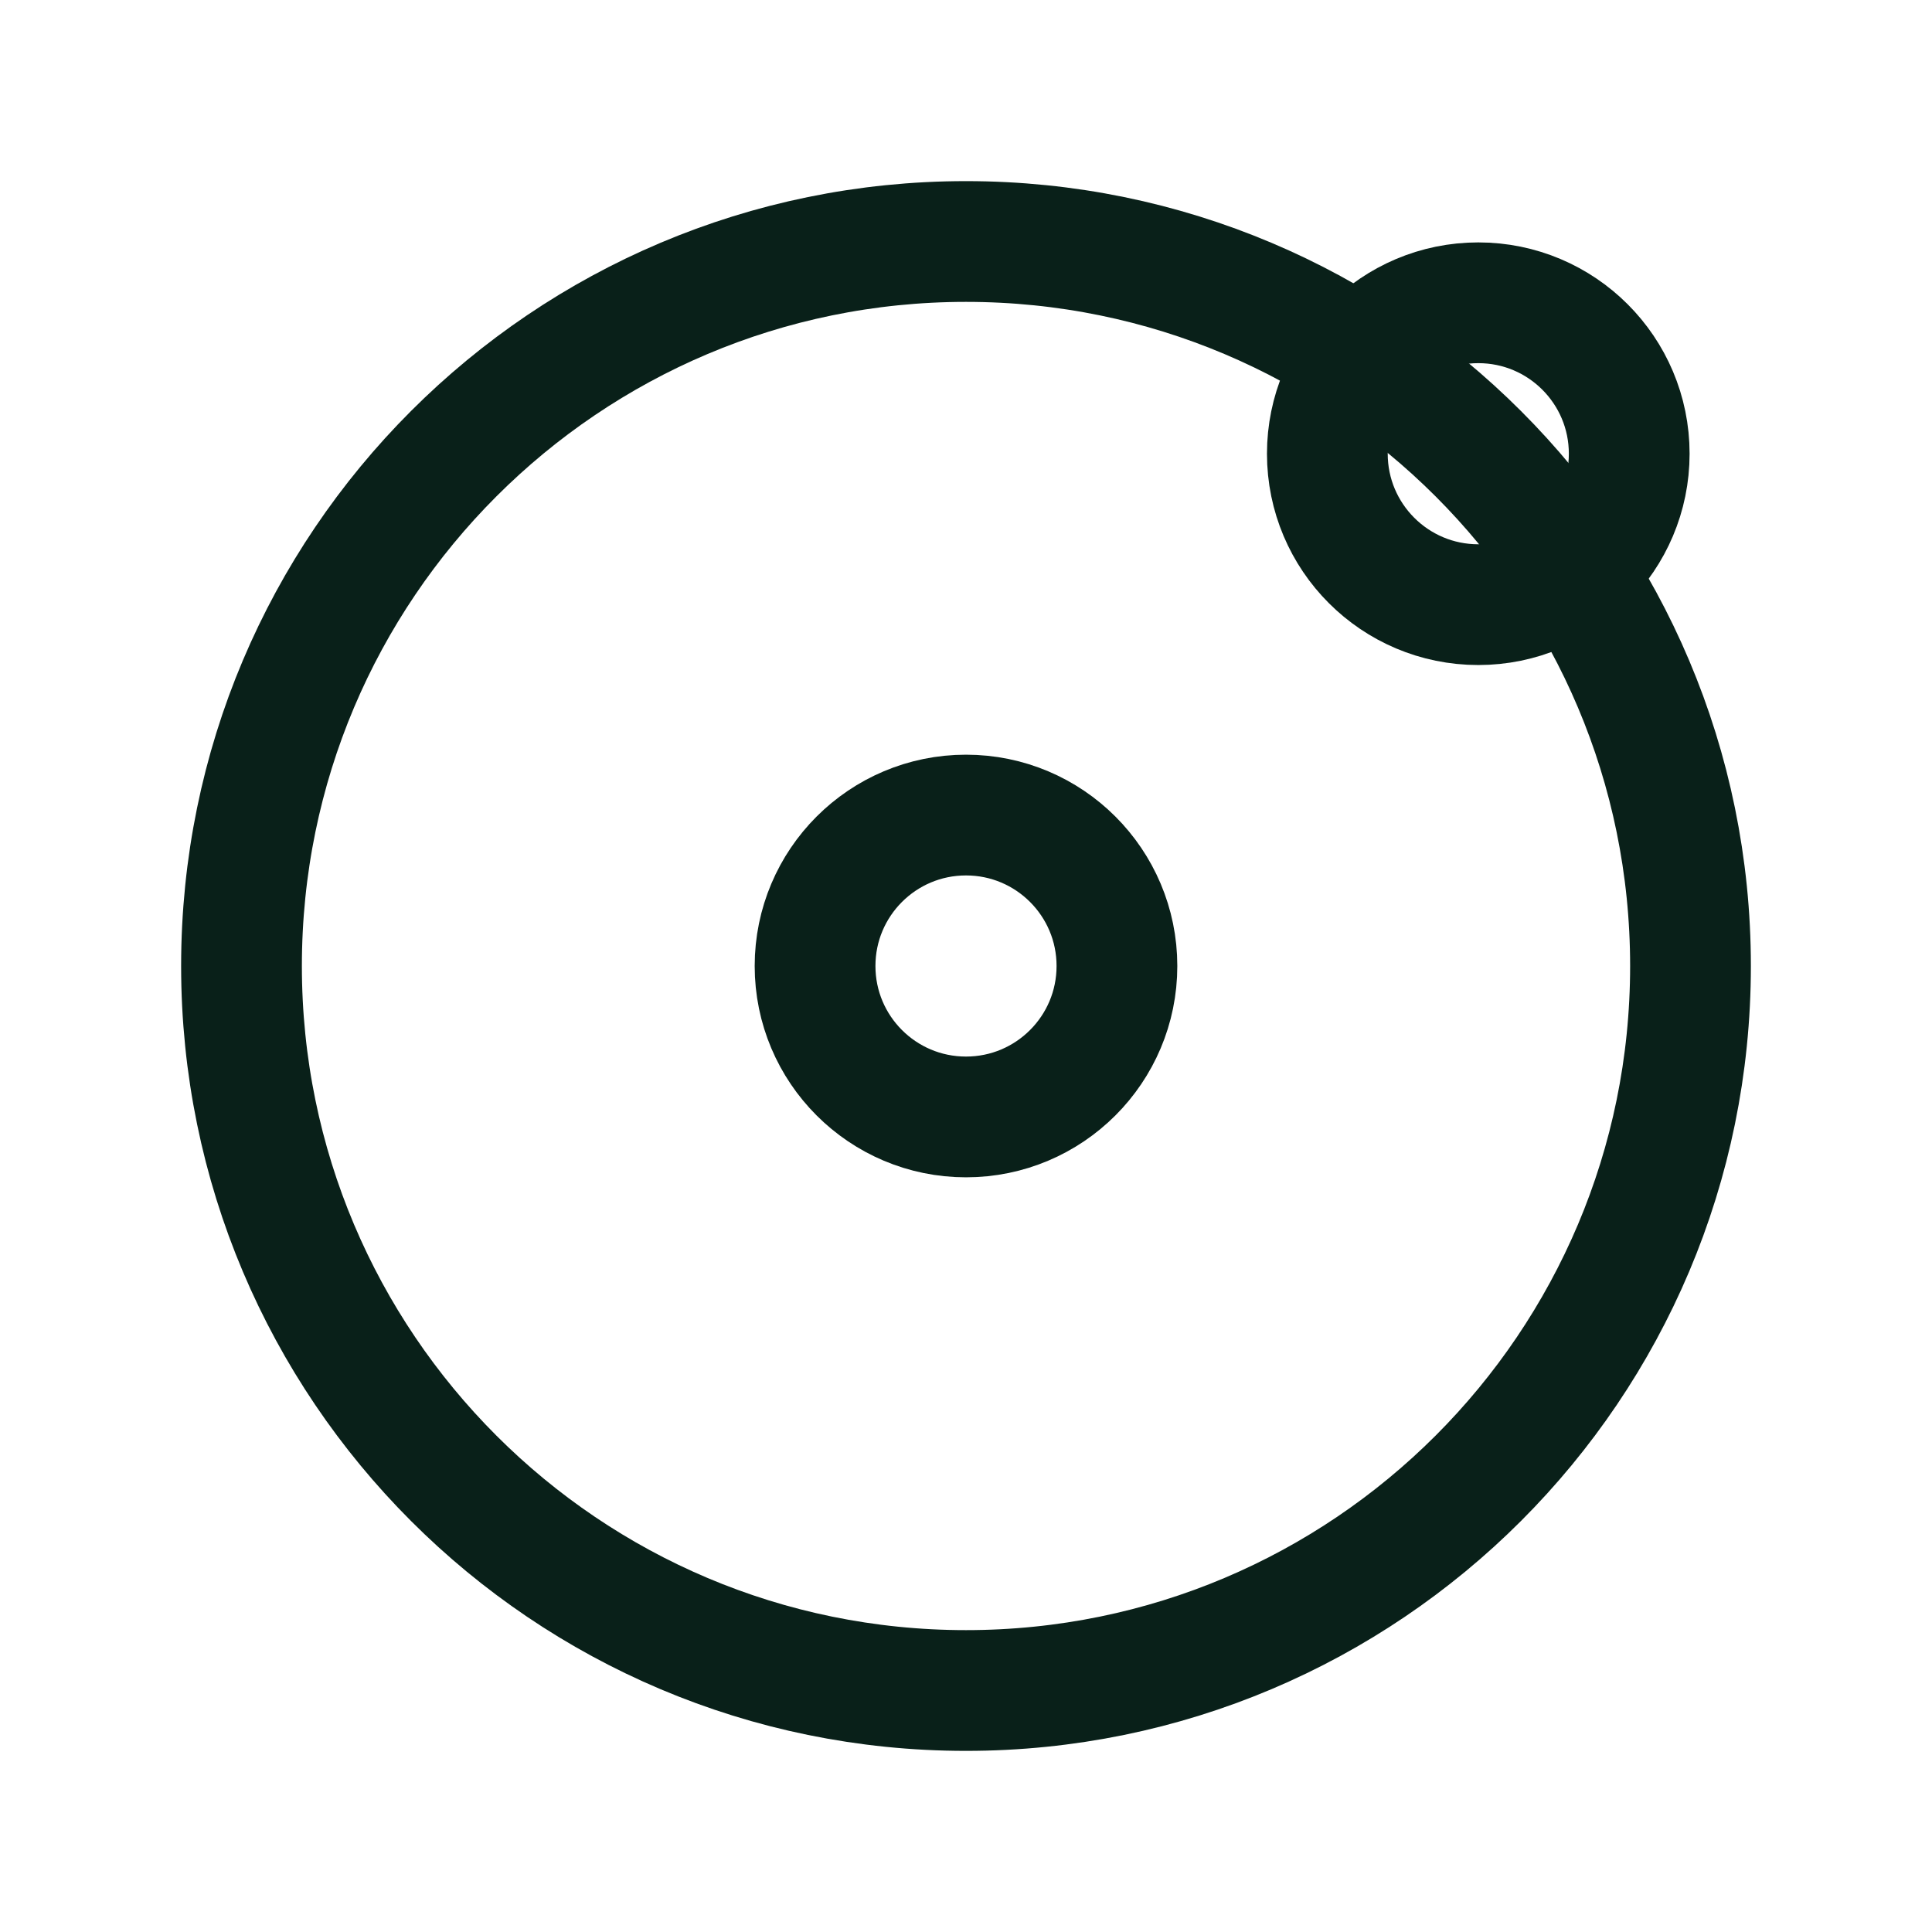
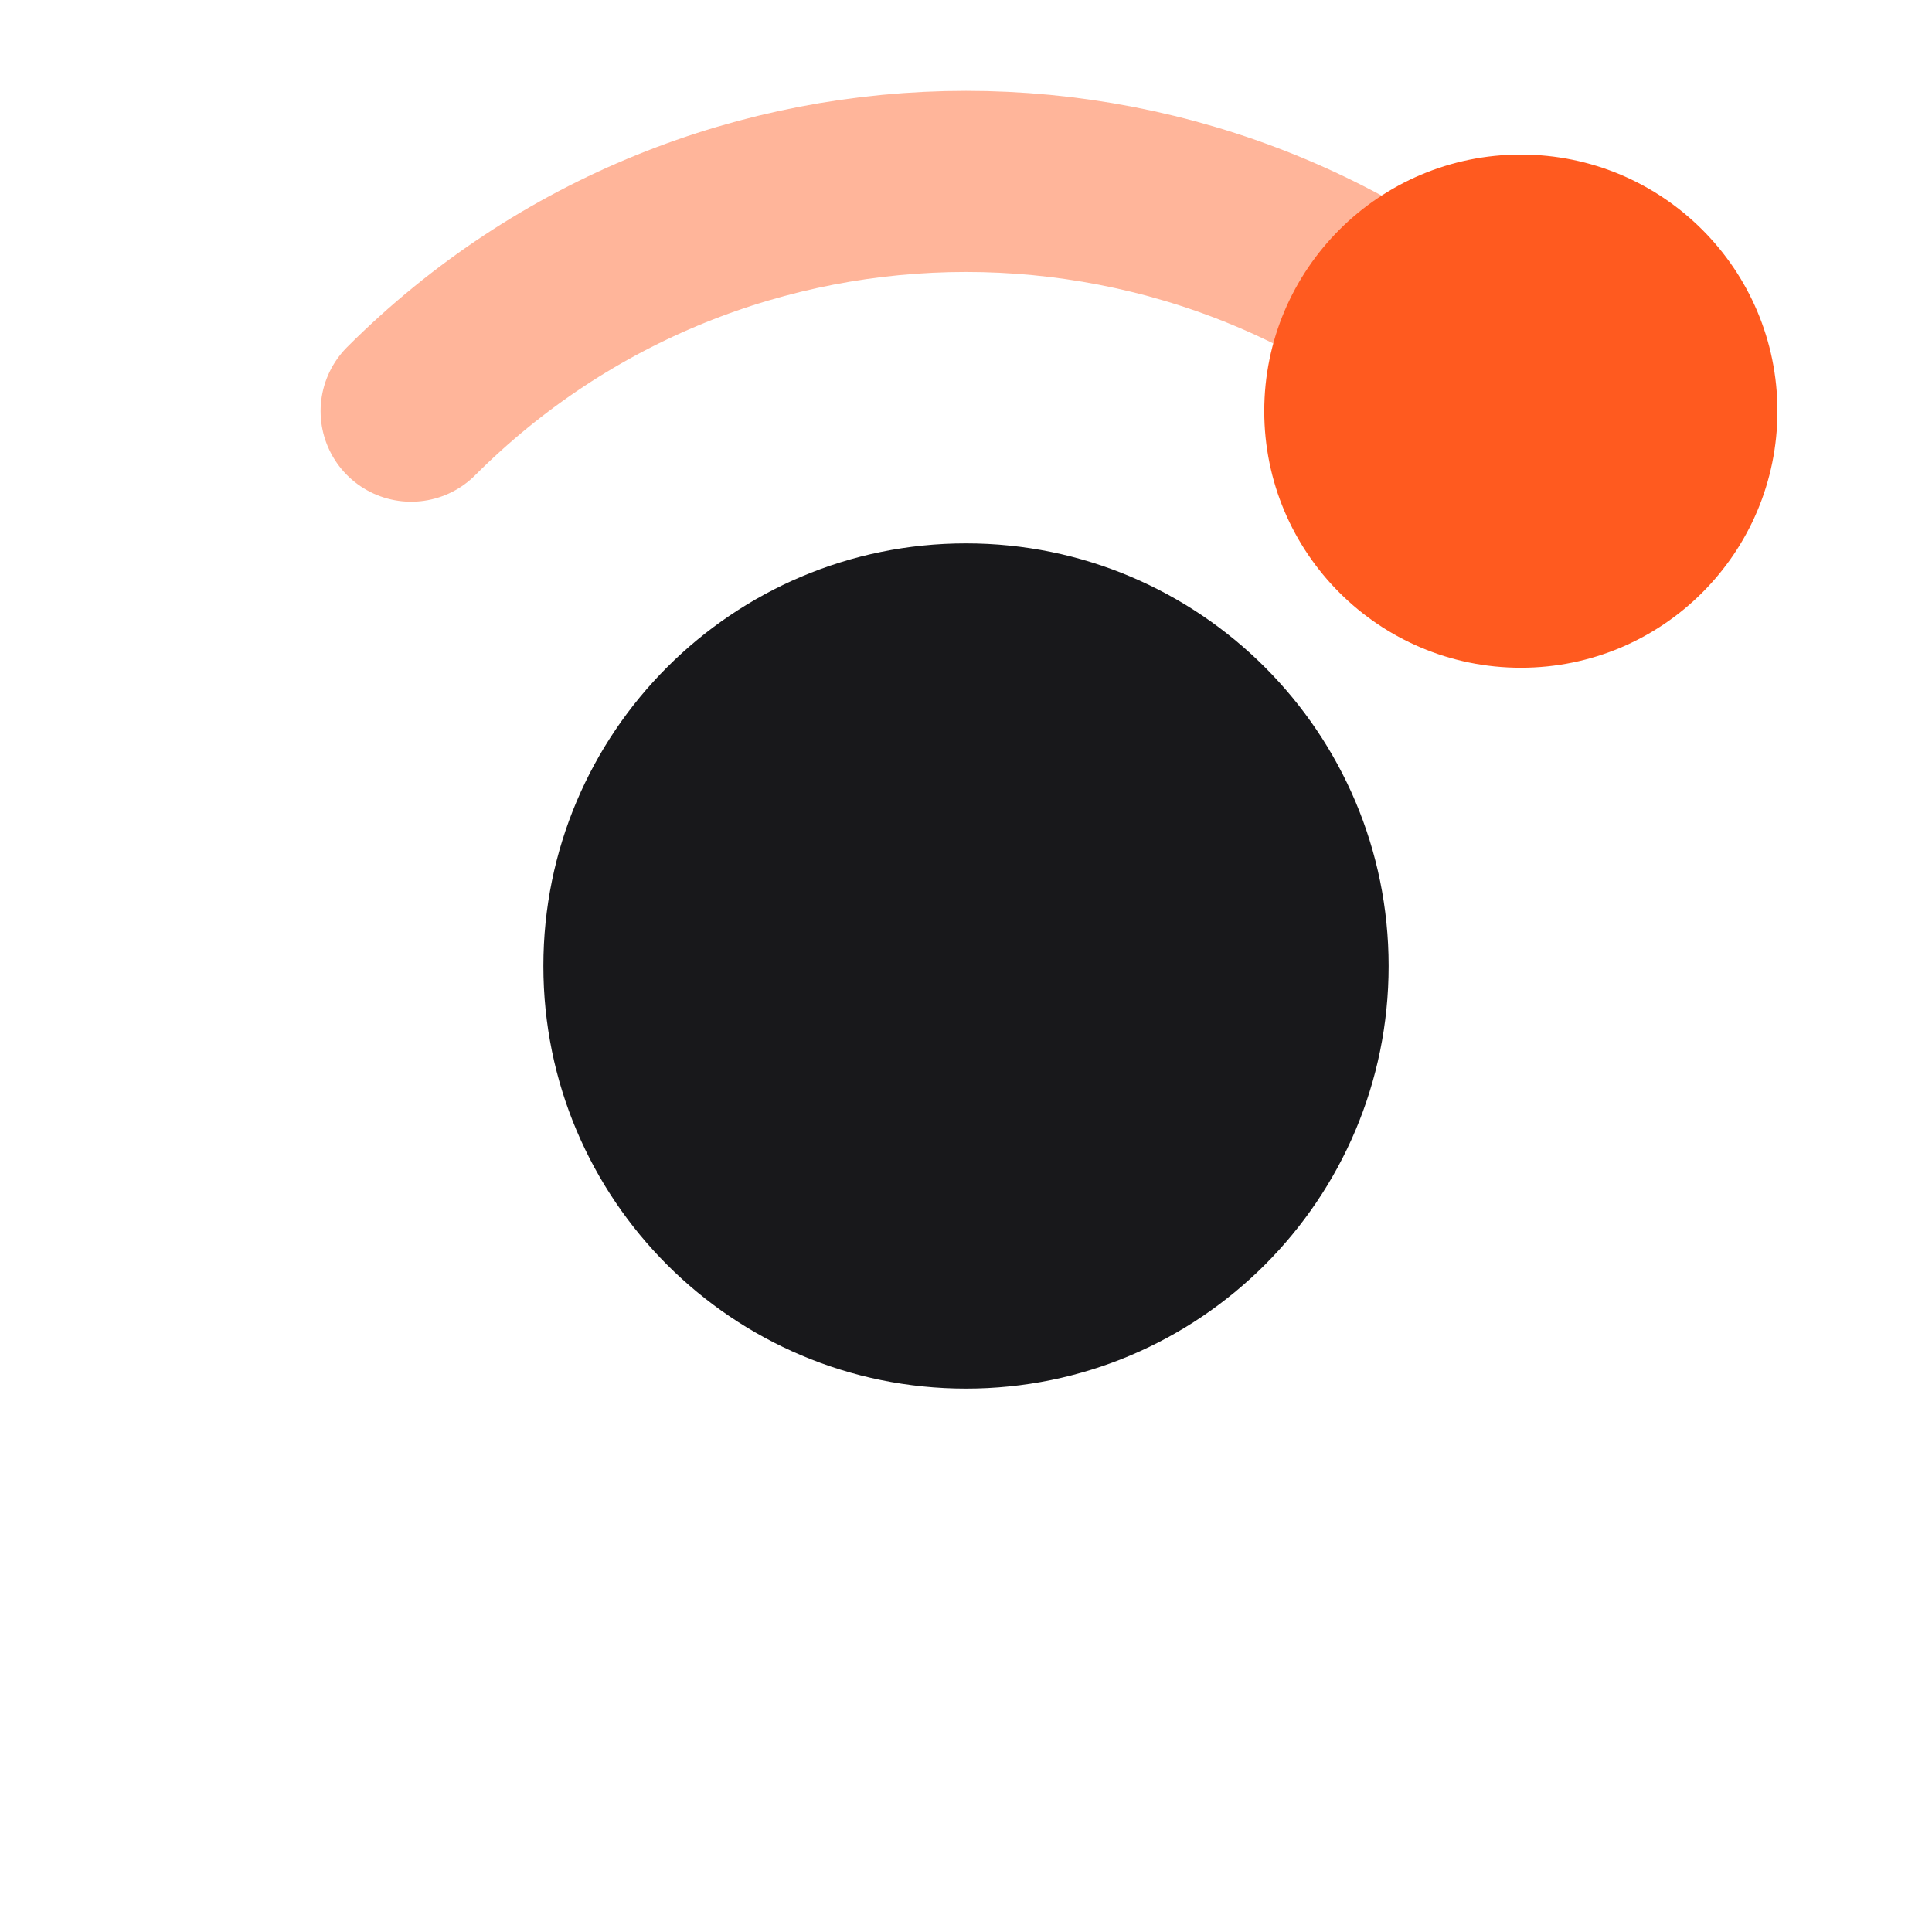
- <svg xmlns="http://www.w3.org/2000/svg" viewBox="0 0 32 32" fill="none" stroke="currentColor" stroke-width="2" aria-label="Radical">
-   <style>:root { color: #092019; } @media (prefers-color-scheme: dark) { :root { color: #f7f5ed; } }</style>
-   <circle cx="16" cy="16" r="12" />
-   <circle cx="16" cy="16" r="2.5" />
-   <circle cx="24.485" cy="7.515" r="2.5" />
+ <svg xmlns="http://www.w3.org/2000/svg" viewBox="0 0 64 64" fill="none">
+   <style>.n{fill:#18181b}@media (prefers-color-scheme:dark){.n{fill:#fafafa}}</style>
+   <path d="M50.38 13.62A26 26 0 0 0 13.62 13.62" stroke="#ff5a1f" stroke-width="6" stroke-linecap="round" opacity=".45" />
+   <circle cx="50.38" cy="13.62" r="8.5" fill="#ff5a1f" />
+   <circle class="n" cx="32" cy="32" r="14" />
</svg>
